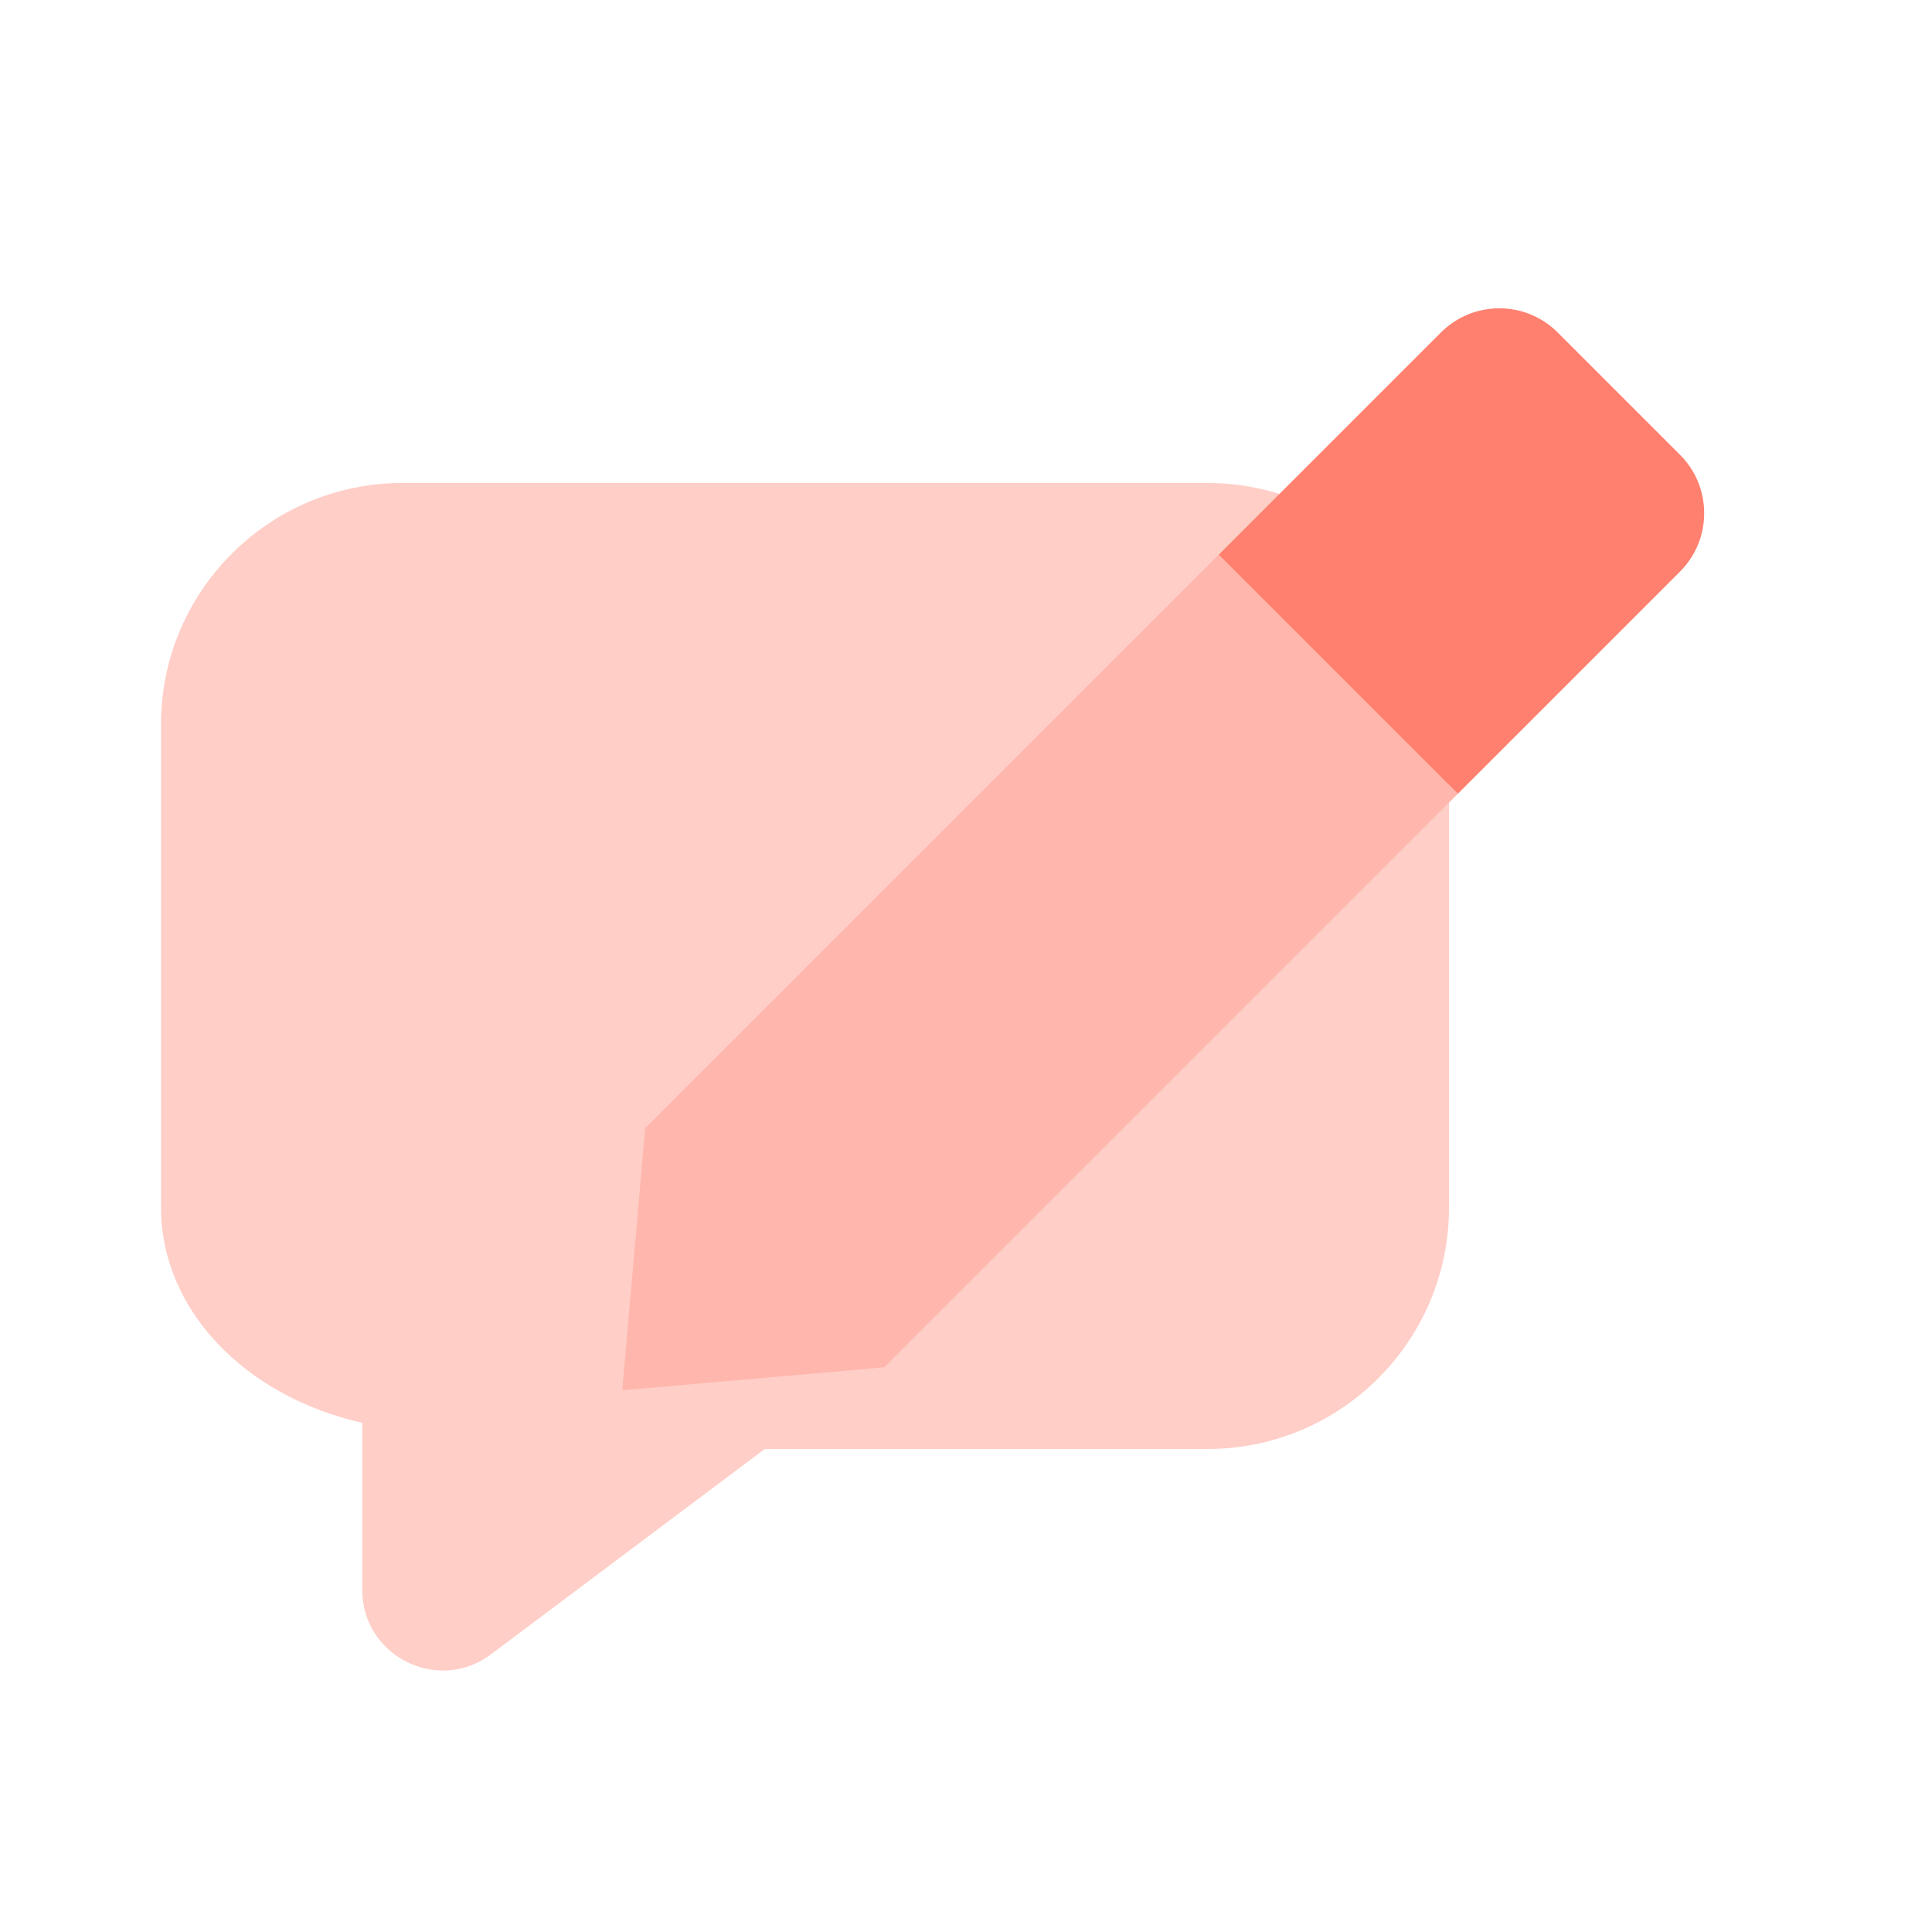
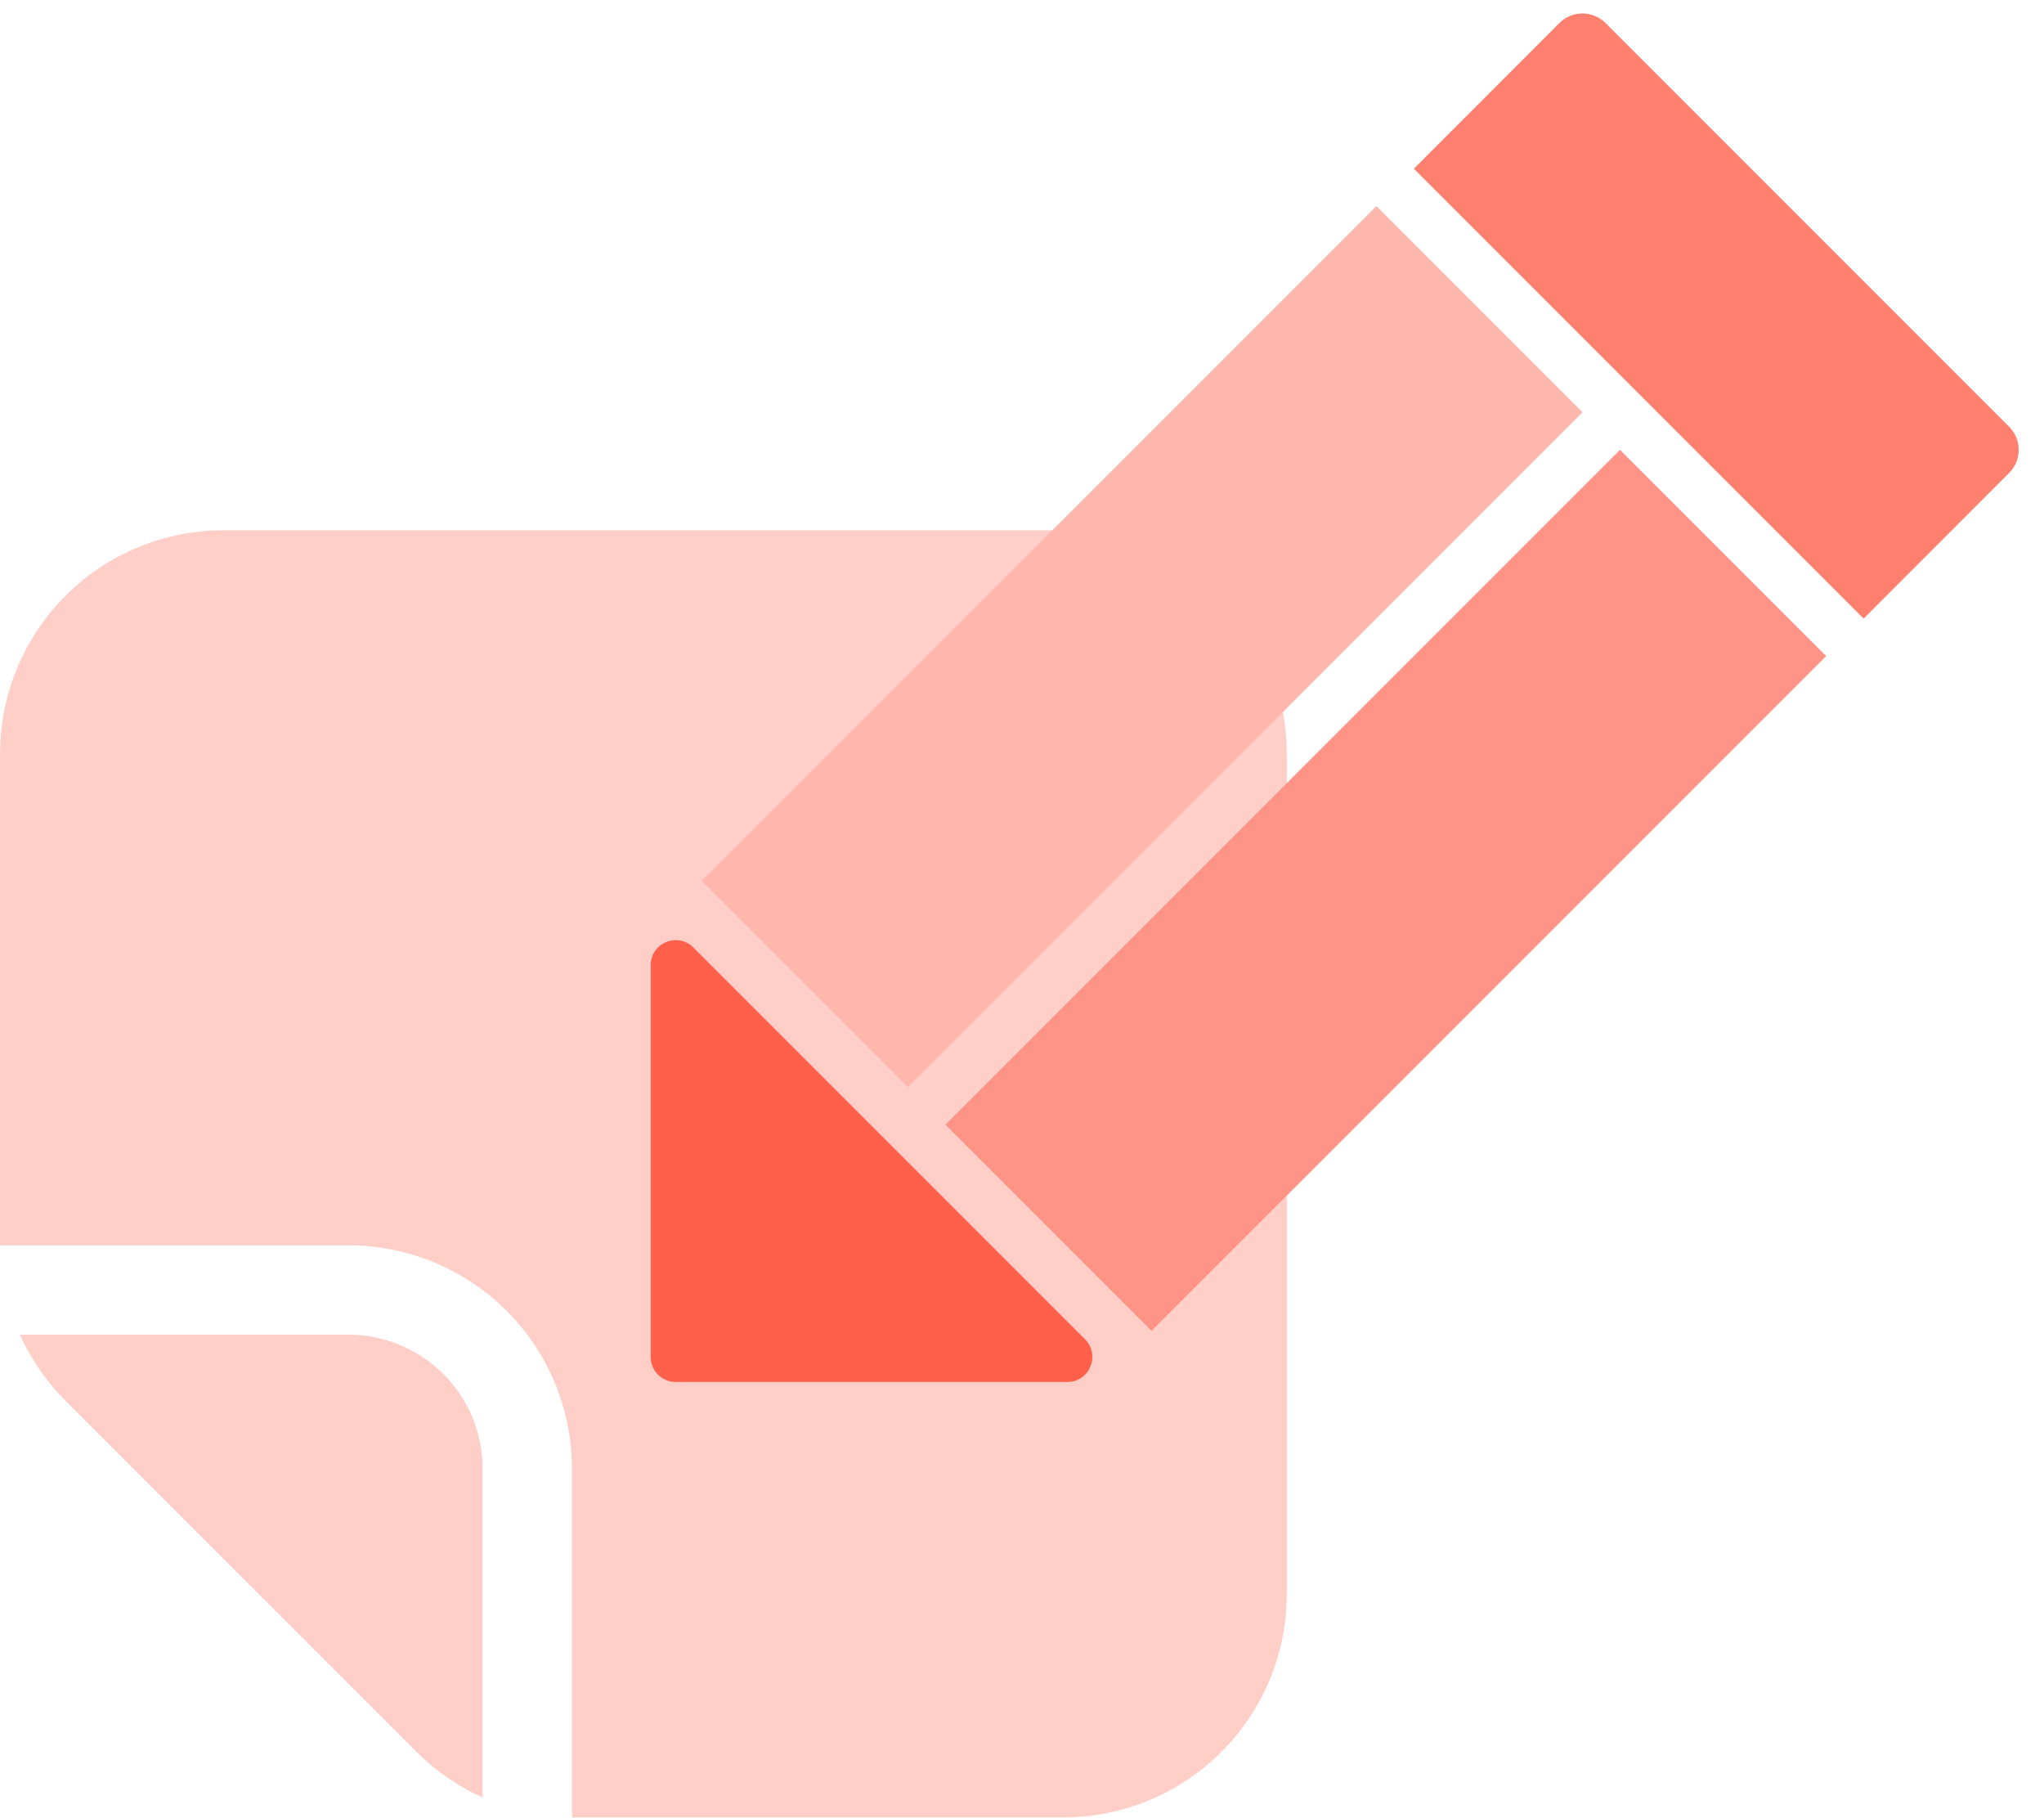
- <svg xmlns="http://www.w3.org/2000/svg" viewBox="0 0 24 24" fill="none">
-   <path d="M5 6H15C16.657 6 18 7.343 18 9V15C18 16.657 16.657 18 15 18H9.5L6.1 20.55C5.44 21.045 4.5 20.574 4.5 19.75V17.675C3.04 17.345 2 16.269 2 15V9C2 7.343 3.343 6 5 6Z" fill="#FFCEC7" />
-   <path d="M8.015 14.015L15.14 6.89L18.11 9.86L10.985 16.985L8.015 14.015Z" fill="#FFB6AC" />
-   <path d="M8.015 14.015L10.985 16.985L7.73 17.27L8.015 14.015Z" fill="#FFB6AC" />
-   <path d="M15.14 6.89L17.9 4.13C18.3 3.73 18.95 3.73 19.35 4.13L20.87 5.65C21.27 6.05 21.27 6.7 20.87 7.1L18.11 9.86L15.14 6.89Z" fill="#FF806E" />
+ <svg xmlns="http://www.w3.org/2000/svg" viewBox="0 0 27 24" fill="none">
+   <path d="M14.047 7.003C14.83 7.003 15.58 7.314 16.134 7.867C16.687 8.421 16.998 9.171 16.998 9.954V21.049C16.998 21.832 16.687 22.582 16.134 23.136C15.58 23.689 14.83 24 14.047 24H7.555V19.396C7.555 18.614 7.245 17.863 6.691 17.31C6.138 16.757 5.387 16.446 4.605 16.446H0.001V9.954C0.001 9.171 0.312 8.421 0.866 7.867C1.419 7.314 2.169 7.003 2.952 7.003H14.047ZM0.262 17.626H4.605C5.074 17.626 5.524 17.813 5.856 18.145C6.189 18.477 6.375 18.927 6.375 19.396V23.739C6.05 23.591 5.755 23.387 5.503 23.135L0.866 18.499C0.614 18.247 0.41 17.951 0.262 17.626Z" fill="#FFCEC7" />
+   <path d="M8.925 18.25H14.099C14.393 18.25 14.54 17.895 14.332 17.686L9.159 12.513C8.951 12.305 8.595 12.452 8.595 12.747V17.92C8.595 18.102 8.743 18.25 8.925 18.25Z" fill="#FF604A" />
+   <rect x="9.27" y="11.634" width="12.603" height="3.851" transform="rotate(-45 9.26953 11.6342)" fill="#FFB6AC" />
+   <rect x="12.488" y="14.852" width="12.603" height="3.851" transform="rotate(-45 12.4883 14.8522)" fill="#FF9486" />
+   <path d="M18.676 2.228L20.599 0.304C20.767 0.136 21.04 0.136 21.208 0.304L26.54 5.636C26.708 5.805 26.708 6.077 26.54 6.245L24.617 8.169L18.676 2.228Z" fill="#FF806E" />
</svg>
